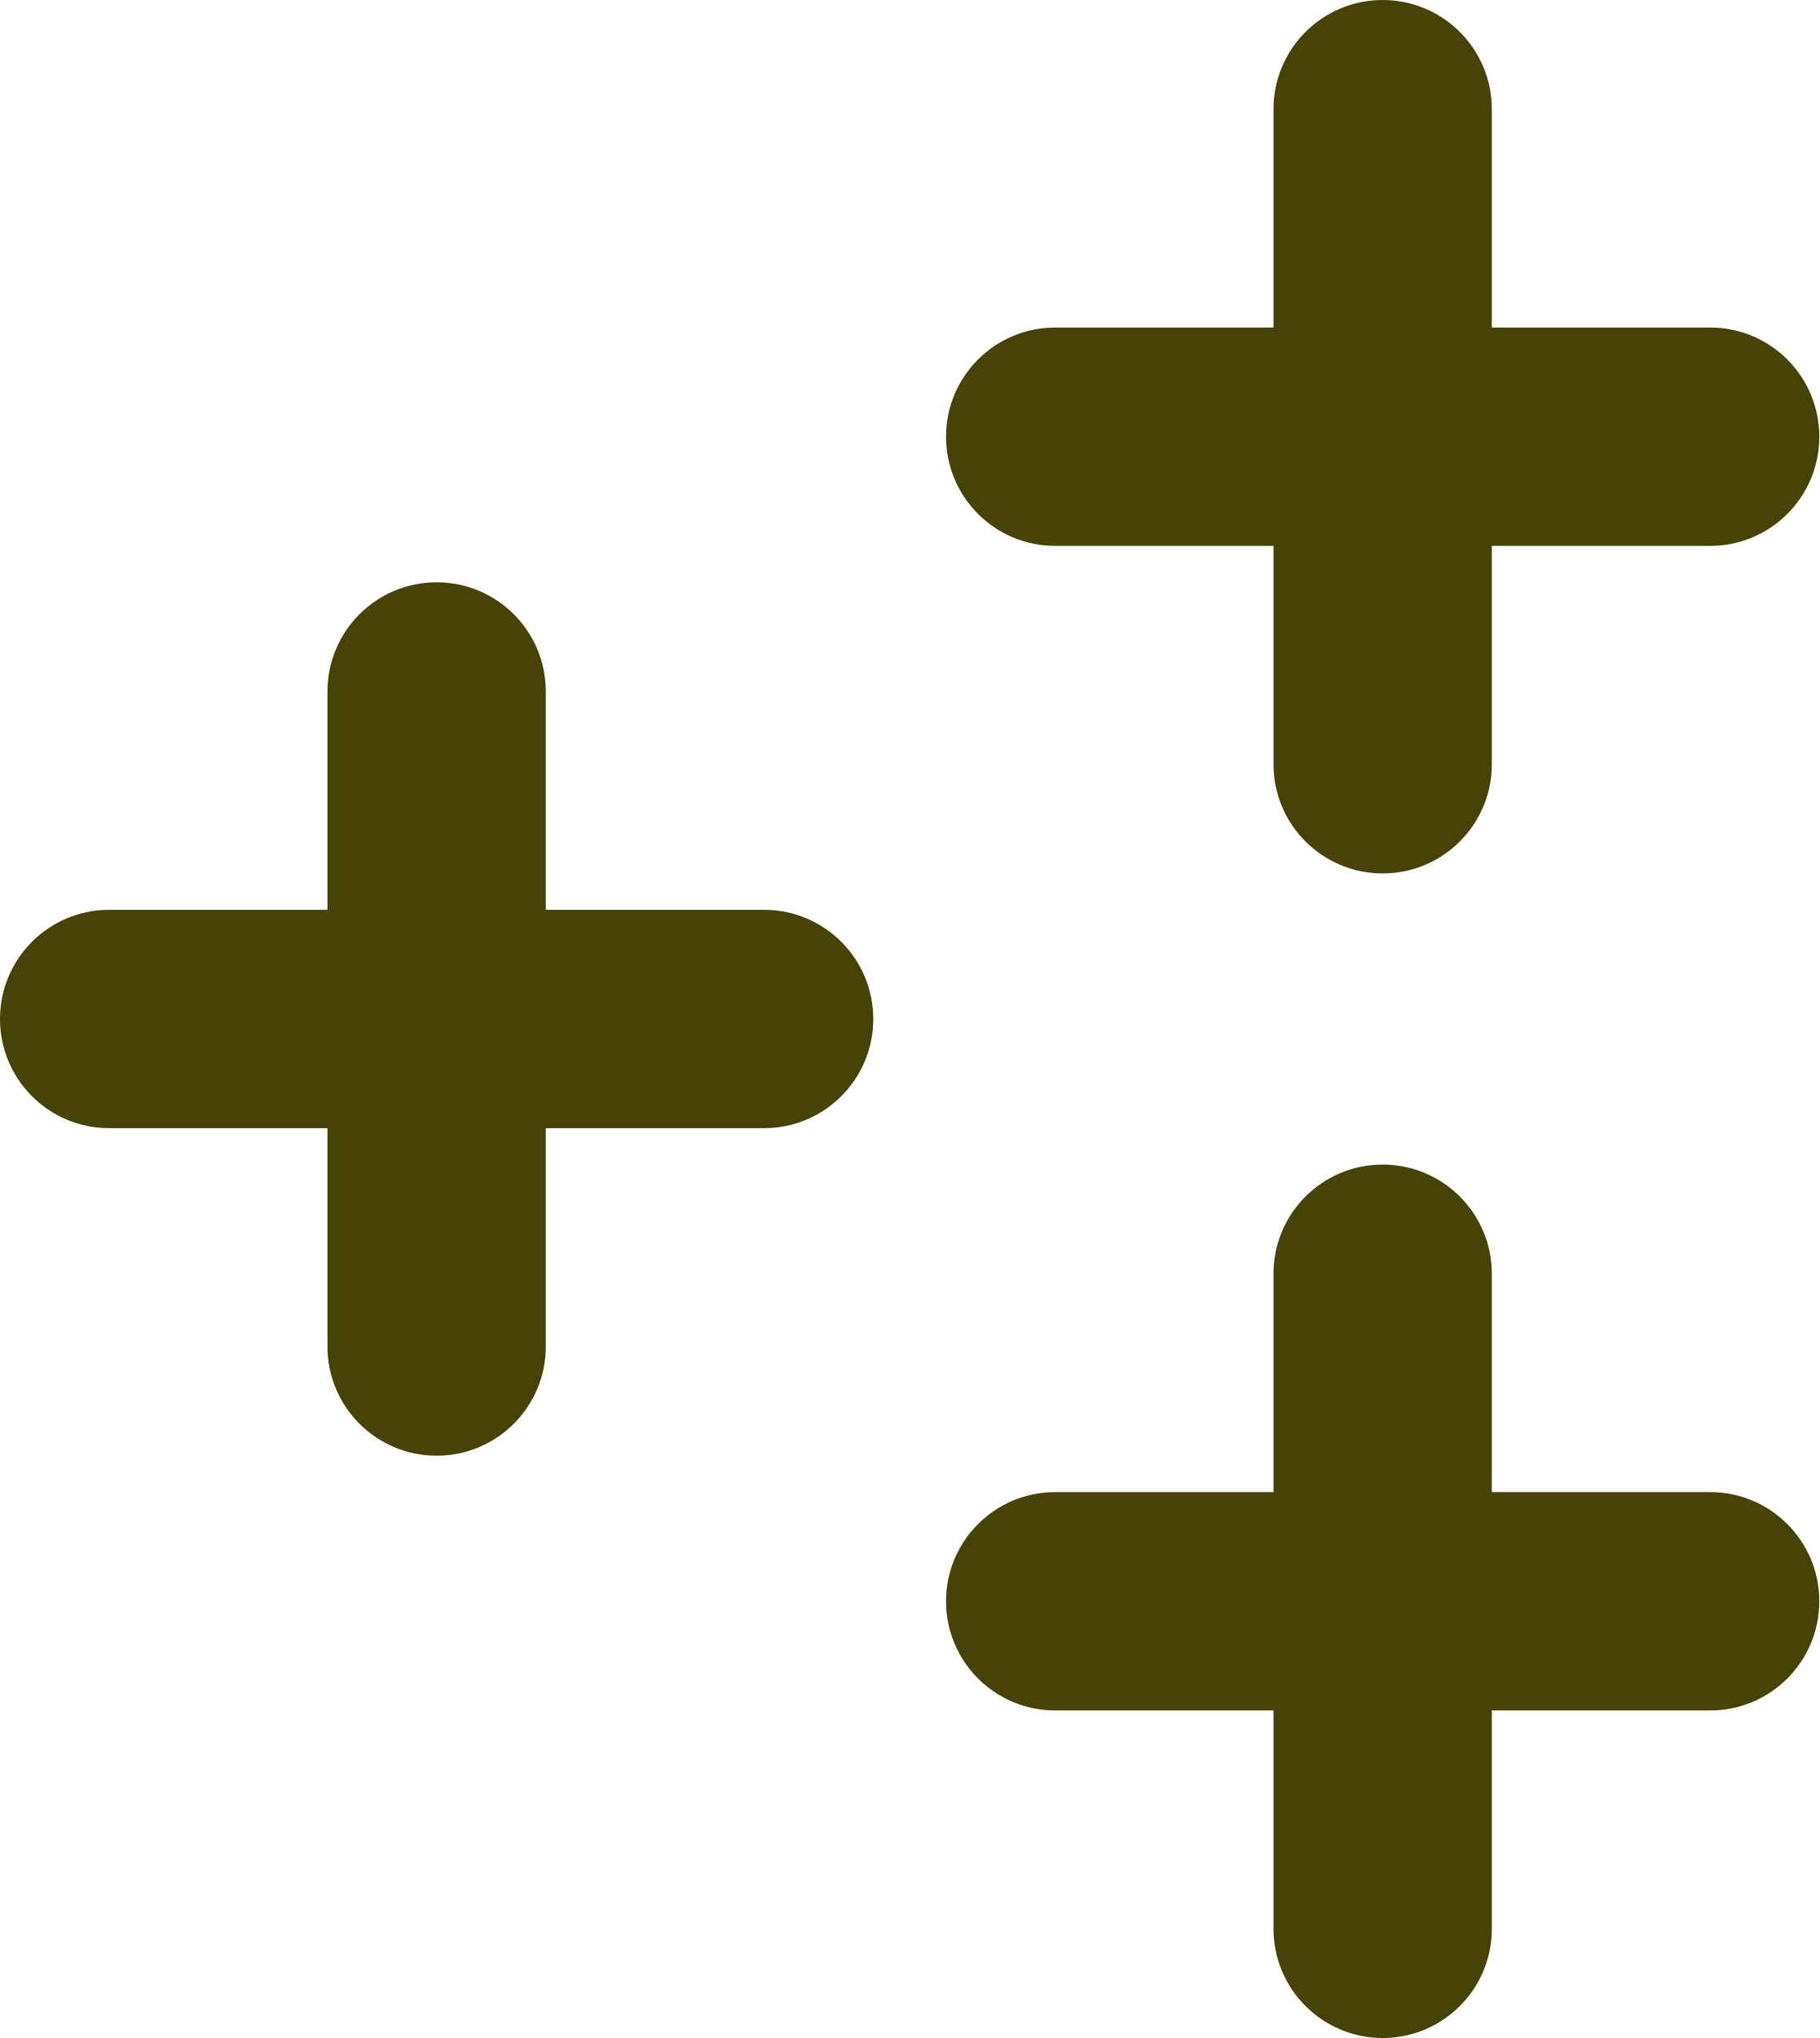
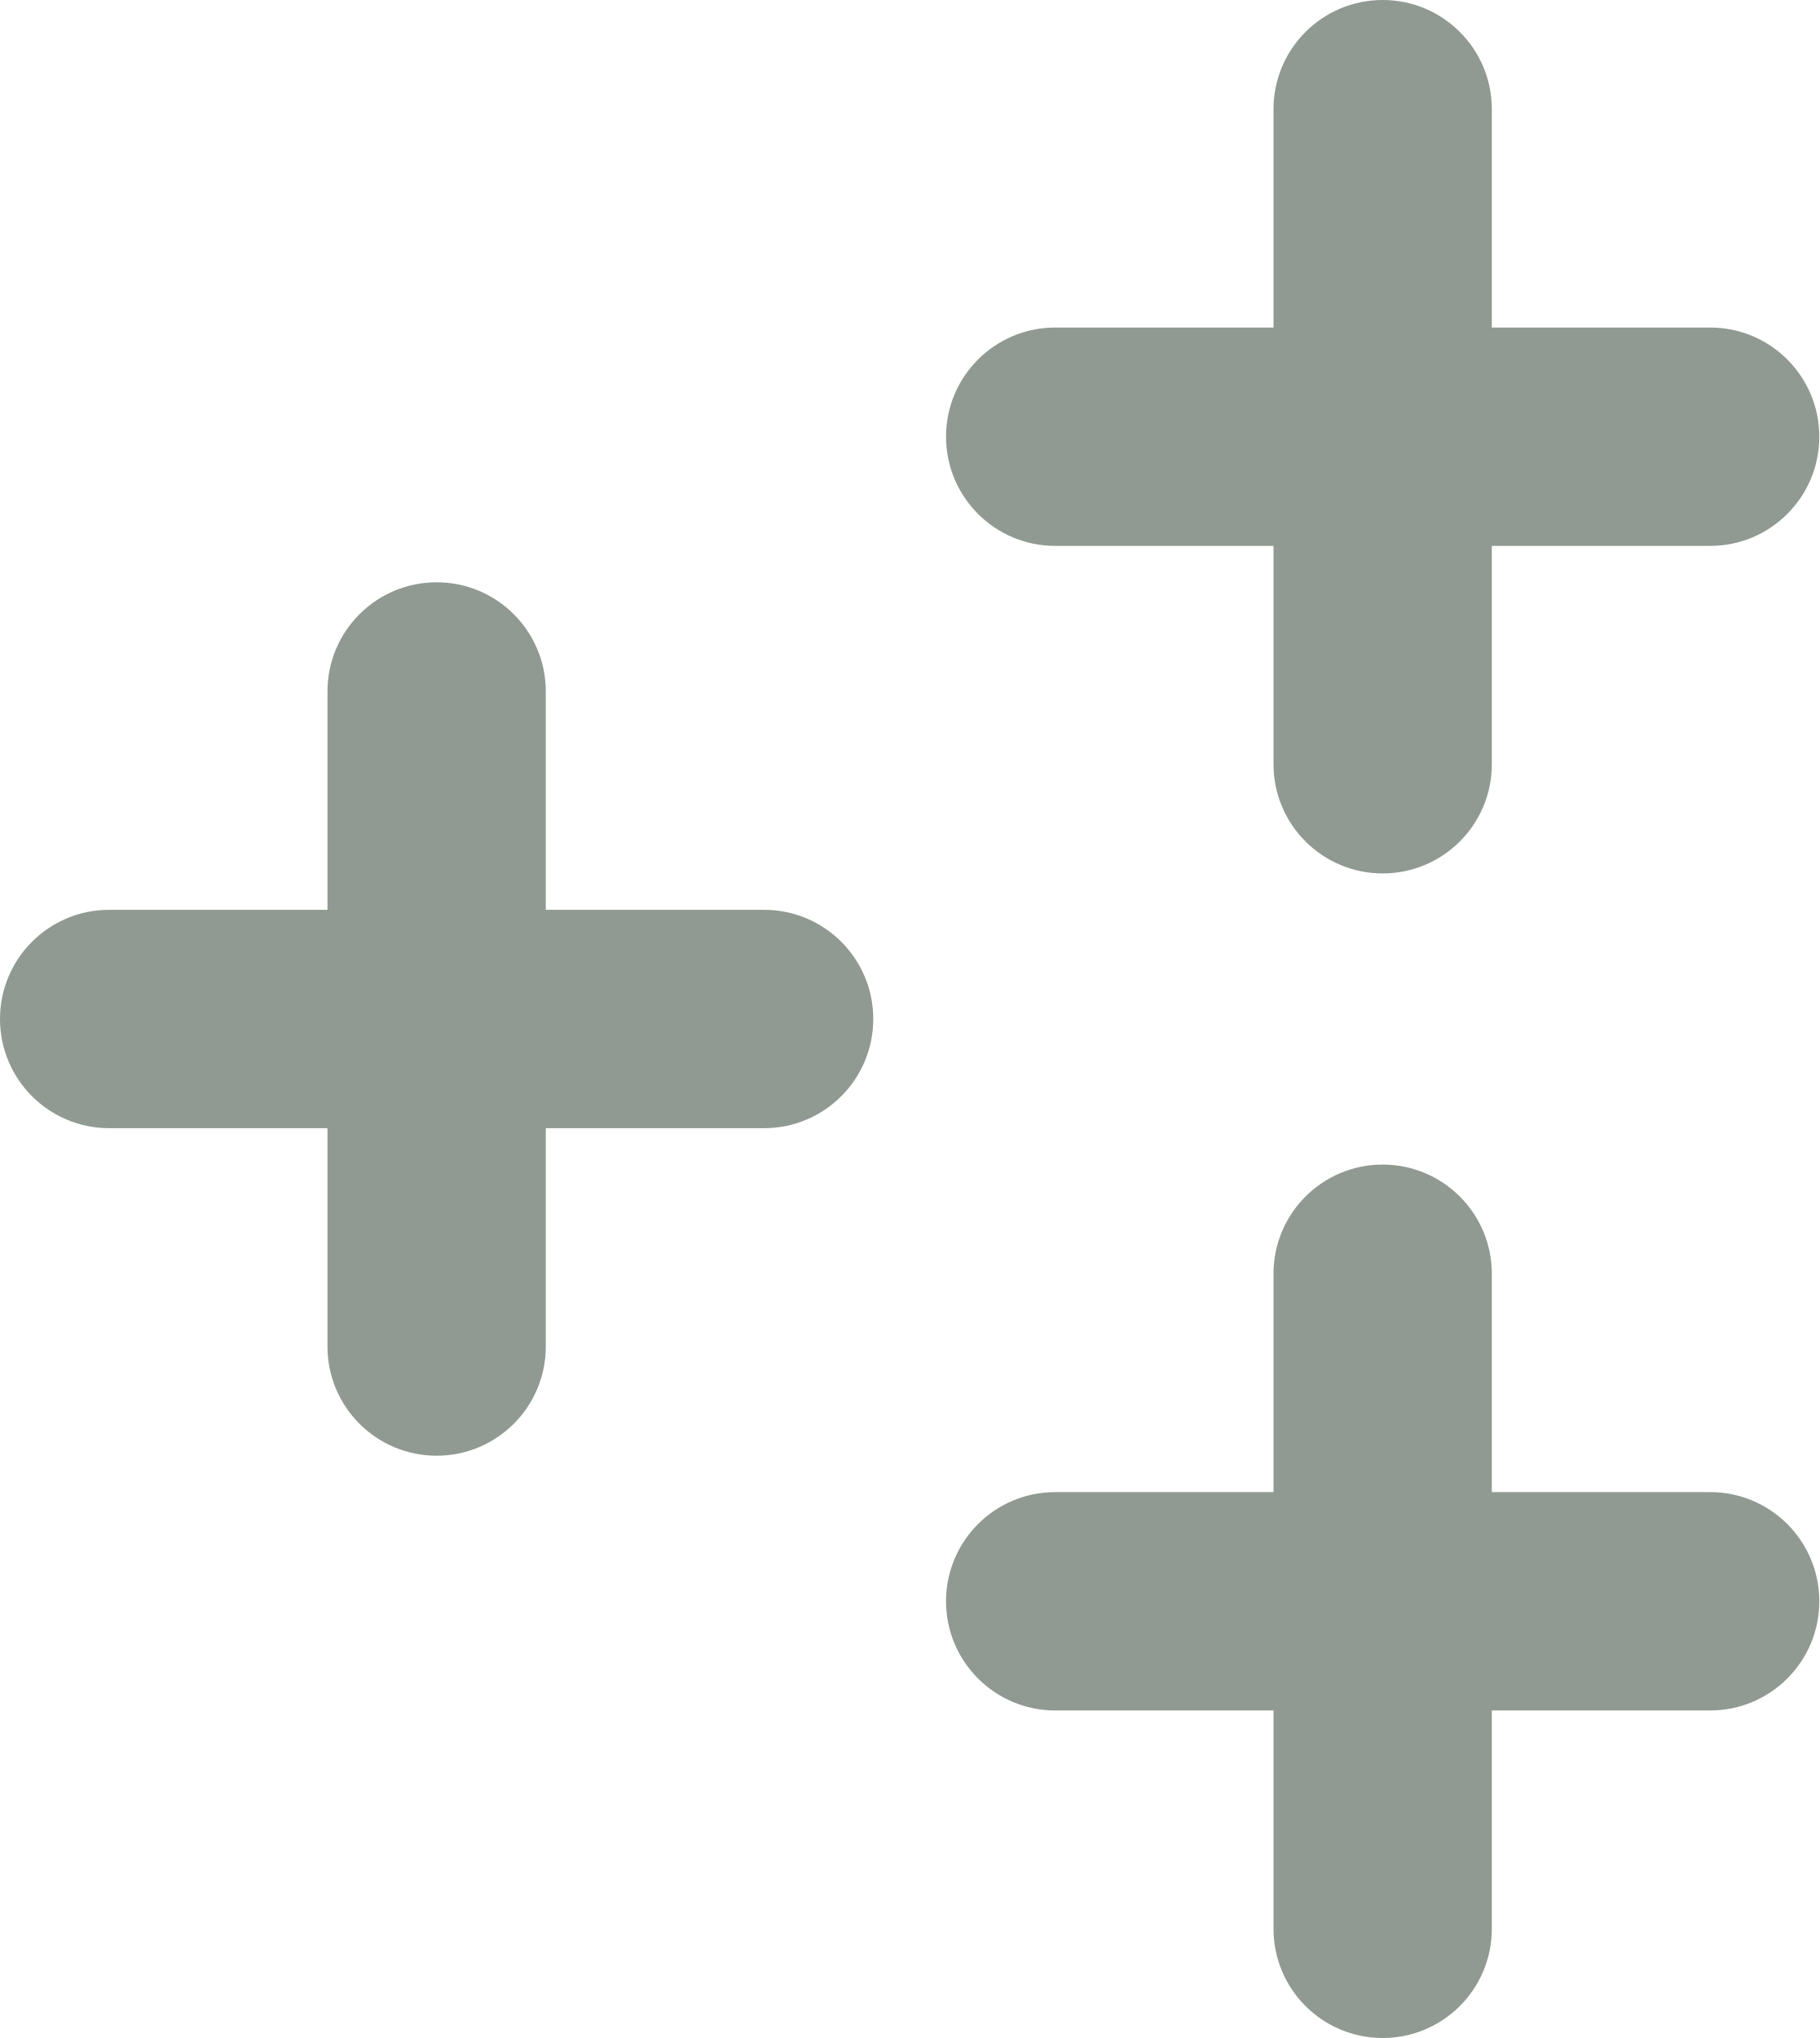
<svg xmlns="http://www.w3.org/2000/svg" width="50" height="56" viewBox="0 0 50 56" fill="none">
-   <rect x="9" y="16" width="6" height="24" rx="3" fill="#474306" />
-   <rect y="31" width="6" height="24" rx="3" transform="rotate(-90 0 31)" fill="#474306" />
-   <rect x="35" y="32" width="6" height="24" rx="3" fill="#474306" />
-   <rect x="26" y="47" width="6" height="24" rx="3" transform="rotate(-90 26 47)" fill="#474306" />
-   <rect x="35" width="6" height="24" rx="3" fill="#474306" />
-   <rect x="26" y="15" width="6" height="24" rx="3" transform="rotate(-90 26 15)" fill="#474306" />
+   <rect x="9" y="16" width="6" height="24" rx="3" fill="#909a92" />
+   <rect y="31" width="6" height="24" rx="3" transform="rotate(-90 0 31)" fill="#909a92" />
+   <rect x="35" y="32" width="6" height="24" rx="3" fill="#909a92" />
+   <rect x="26" y="47" width="6" height="24" rx="3" transform="rotate(-90 26 47)" fill="#909a92" />
+   <rect x="35" width="6" height="24" rx="3" fill="#909a92" />
+   <rect x="26" y="15" width="6" height="24" rx="3" transform="rotate(-90 26 15)" fill="#909a92" />
</svg>
